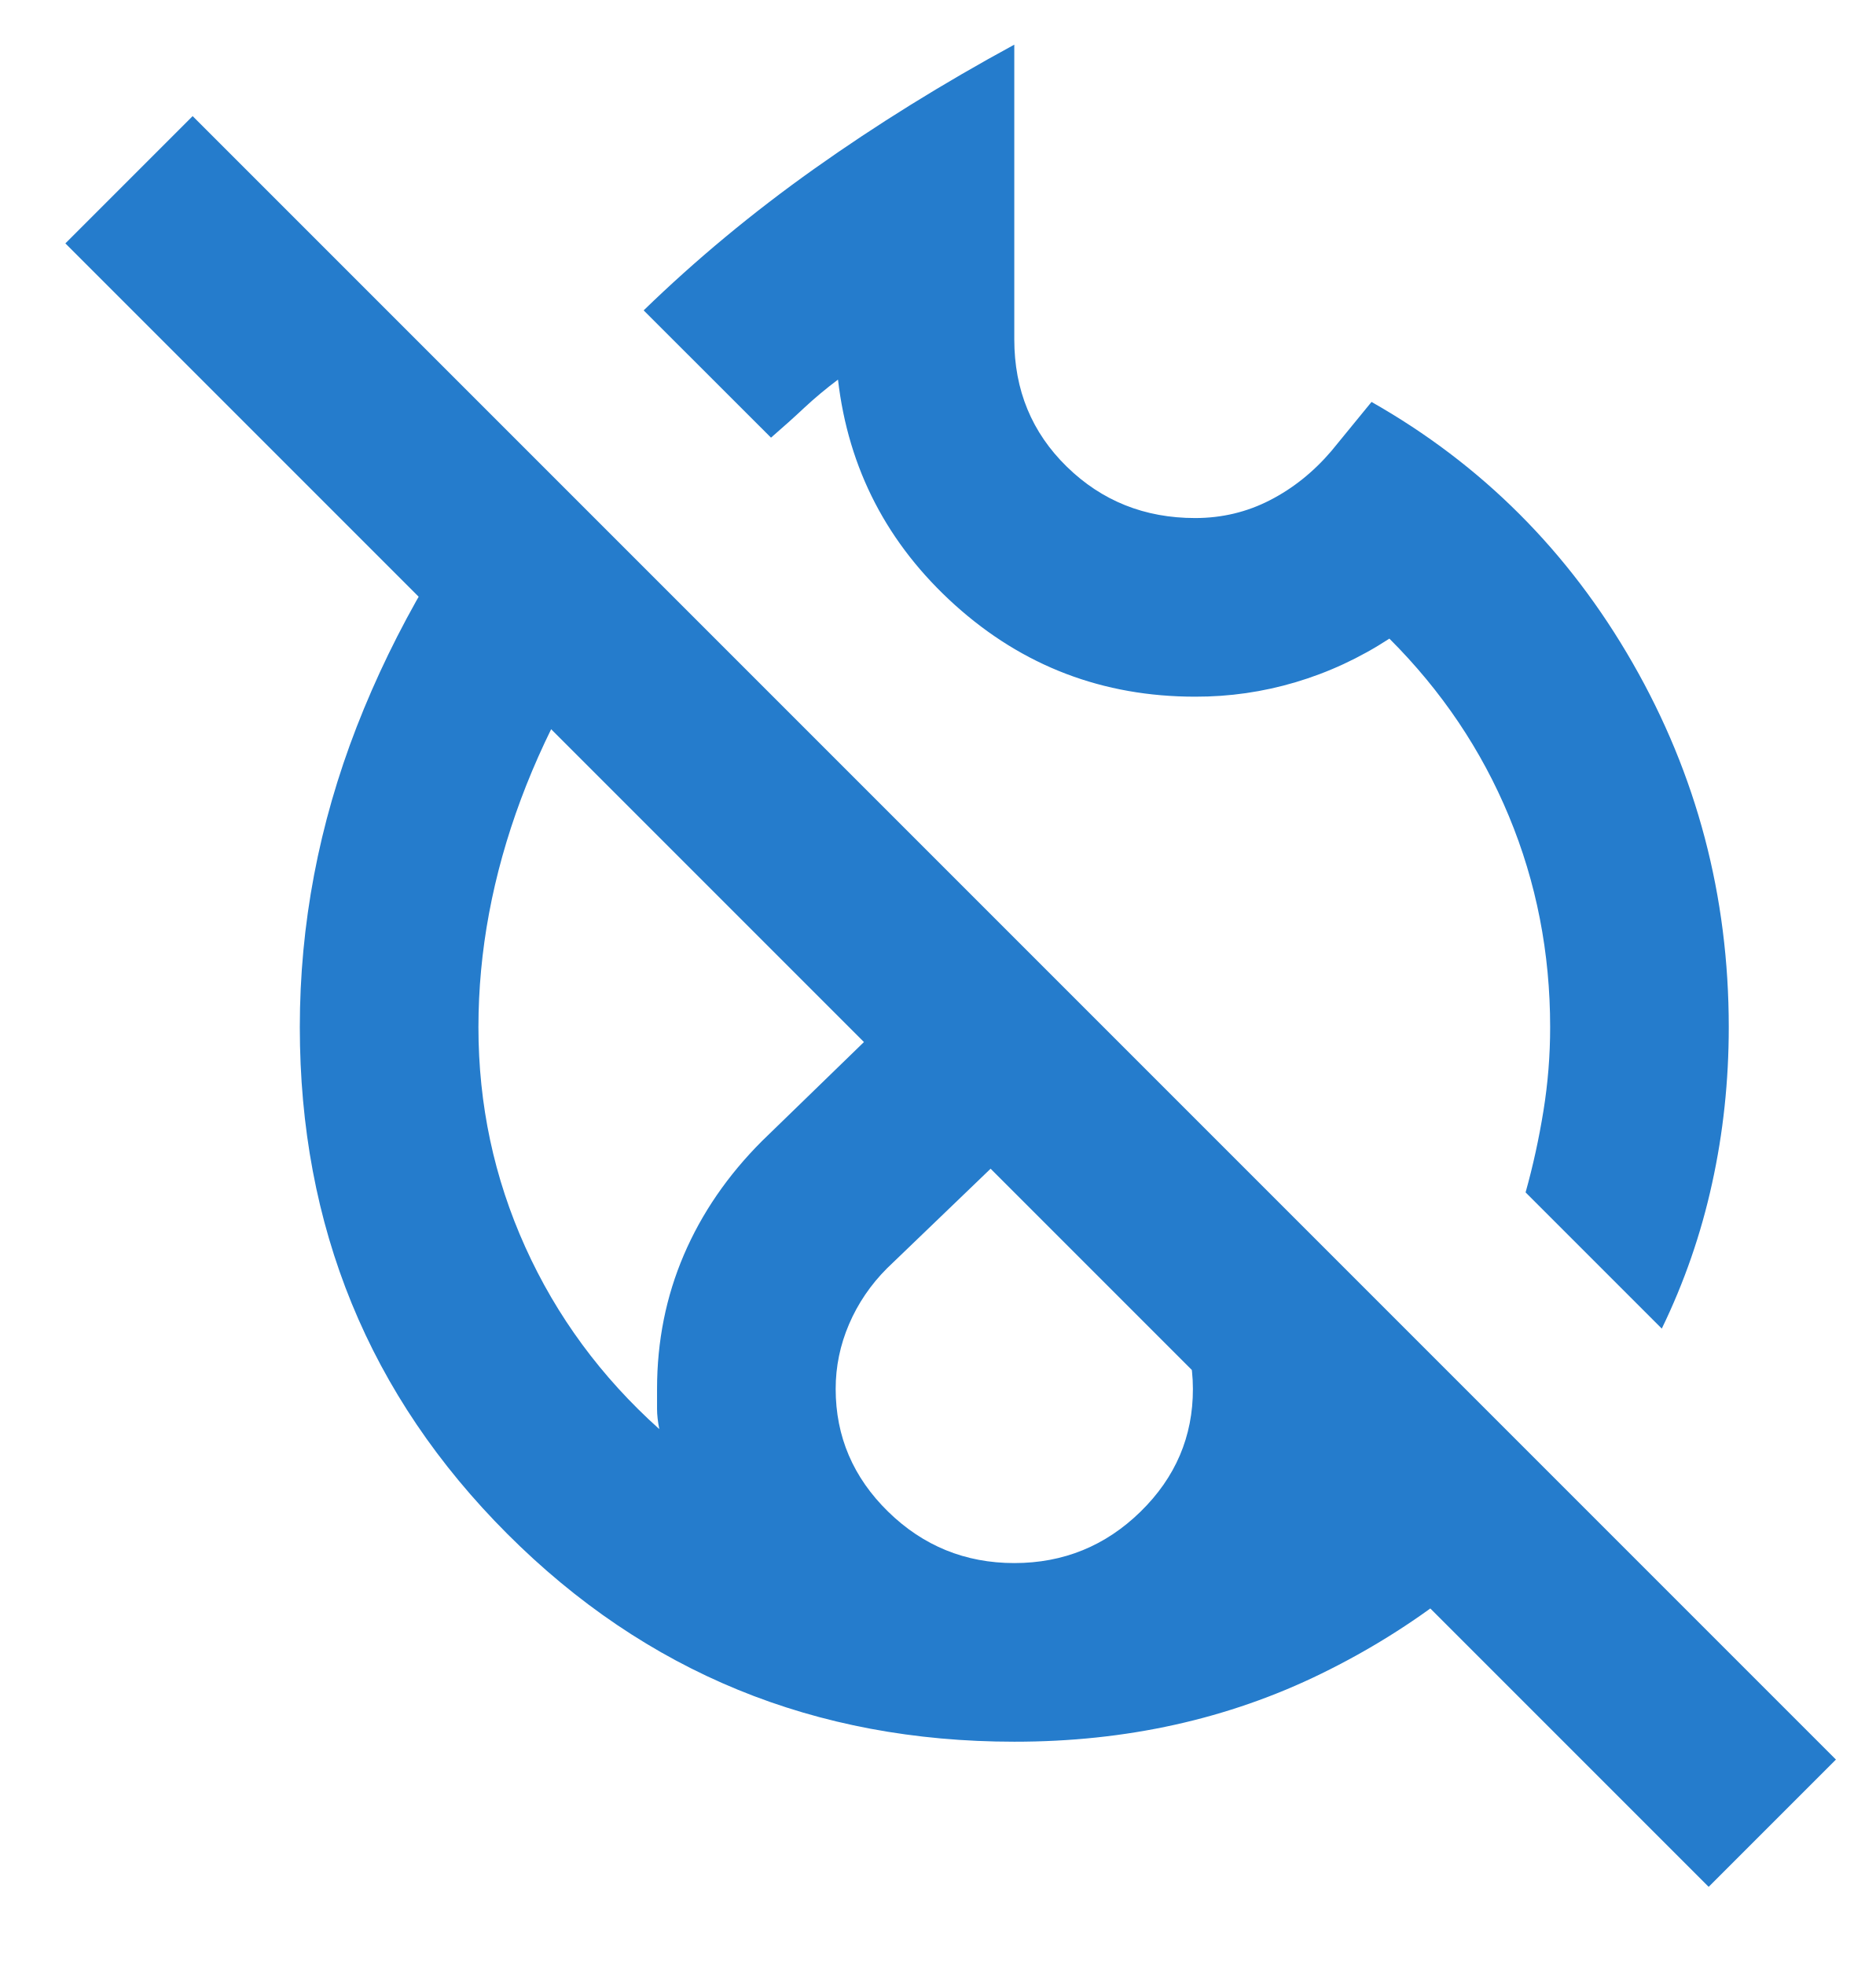
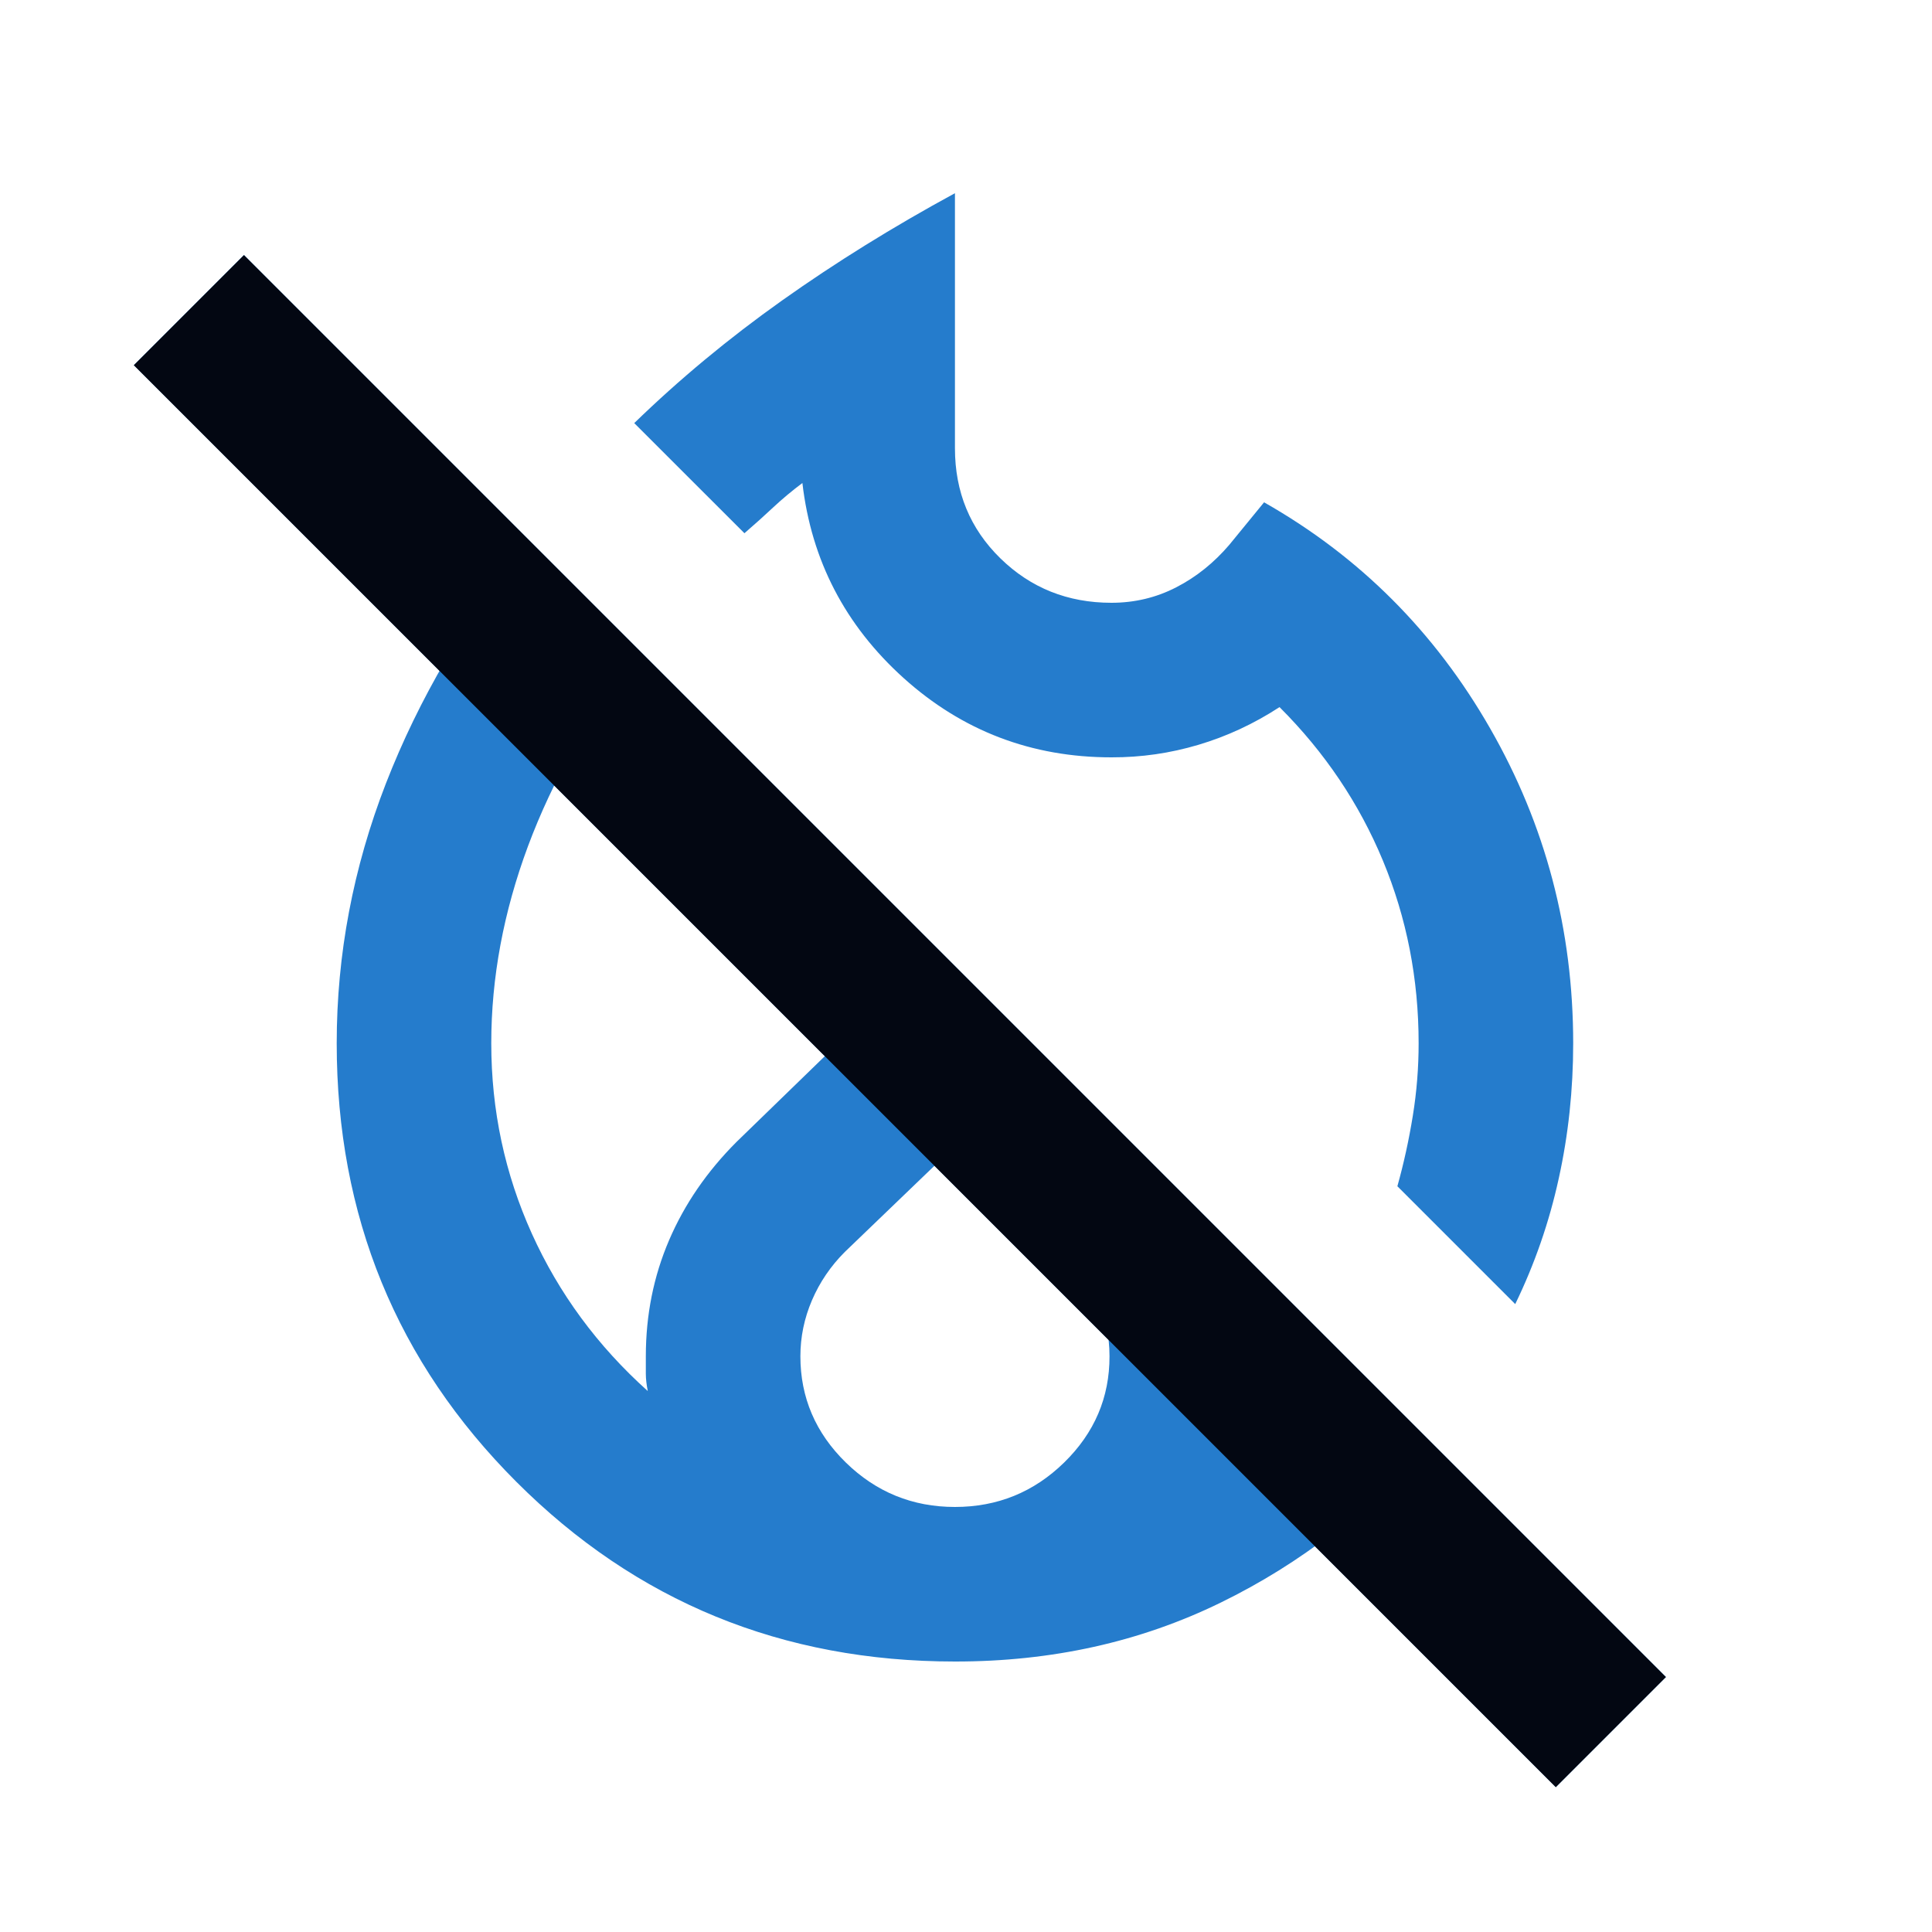
- <svg xmlns="http://www.w3.org/2000/svg" width="21" height="22" viewBox="0 0 21 22" fill="none">
-   <path d="M19.132 21.125L0.732 2.725L2.157 1.3L11.357 10.5L20.557 19.7L19.132 21.125ZM18.607 14.875L17.082 13.35C17.166 13.05 17.232 12.746 17.282 12.437C17.332 12.128 17.357 11.816 17.357 11.5C17.357 10.667 17.203 9.879 16.895 9.137C16.587 8.395 16.141 7.733 15.557 7.15C15.224 7.367 14.874 7.529 14.507 7.638C14.141 7.747 13.766 7.801 13.382 7.8C12.349 7.8 11.453 7.458 10.694 6.775C9.936 6.092 9.499 5.25 9.383 4.25C9.25 4.35 9.125 4.454 9.008 4.563C8.892 4.672 8.767 4.784 8.633 4.9L7.207 3.475C7.791 2.908 8.428 2.379 9.12 1.888C9.812 1.397 10.558 0.934 11.357 0.5V3.8C11.357 4.367 11.553 4.842 11.945 5.225C12.337 5.608 12.816 5.8 13.382 5.8C13.682 5.8 13.962 5.733 14.22 5.6C14.479 5.467 14.708 5.283 14.907 5.05L15.357 4.5C16.591 5.2 17.566 6.175 18.282 7.425C18.999 8.675 19.357 10.033 19.357 11.5C19.357 12.1 19.295 12.683 19.17 13.25C19.046 13.817 18.858 14.358 18.607 14.875ZM11.357 19.5C9.124 19.5 7.232 18.725 5.682 17.175C4.132 15.625 3.357 13.733 3.357 11.5C3.357 10.35 3.57 9.229 3.994 8.137C4.419 7.045 5.032 5.999 5.832 5L7.257 6.425C6.624 7.258 6.149 8.1 5.832 8.95C5.516 9.8 5.357 10.65 5.357 11.5C5.357 12.367 5.532 13.188 5.882 13.963C6.232 14.738 6.732 15.417 7.382 16C7.366 15.917 7.357 15.842 7.357 15.775V15.55C7.357 15.017 7.457 14.517 7.657 14.05C7.857 13.583 8.149 13.158 8.532 12.775L11.107 10.275L12.532 11.7L9.932 14.2C9.749 14.383 9.607 14.592 9.507 14.825C9.407 15.058 9.357 15.3 9.357 15.55C9.357 16.083 9.553 16.542 9.945 16.925C10.337 17.308 10.808 17.5 11.357 17.5C11.907 17.5 12.378 17.308 12.77 16.925C13.162 16.542 13.358 16.083 13.357 15.55C13.357 15.283 13.303 15.042 13.195 14.825C13.087 14.608 12.941 14.408 12.757 14.225L13.907 13.075L17.482 16.65C16.732 17.533 15.837 18.229 14.795 18.738C13.754 19.247 12.608 19.501 11.357 19.5Z" fill="#257CCC" />
+ <svg xmlns="http://www.w3.org/2000/svg" width="25" height="25" viewBox="0 0 25 25" fill="none">
+   <path d="M20.132 23.125L1.732 4.725L3.157 3.3L12.357 12.5L21.557 21.7L20.132 23.125ZM19.607 16.875L18.082 15.35C18.166 15.05 18.232 14.746 18.282 14.437C18.332 14.128 18.357 13.816 18.357 13.5C18.357 12.667 18.203 11.879 17.895 11.137C17.587 10.395 17.141 9.733 16.557 9.15C16.224 9.367 15.874 9.529 15.507 9.638C15.141 9.747 14.766 9.801 14.382 9.8C13.349 9.8 12.453 9.458 11.694 8.775C10.936 8.092 10.499 7.25 10.383 6.25C10.25 6.35 10.125 6.454 10.008 6.563C9.892 6.672 9.767 6.784 9.633 6.9L8.207 5.475C8.791 4.908 9.428 4.379 10.12 3.888C10.812 3.397 11.558 2.934 12.357 2.5V5.8C12.357 6.367 12.553 6.842 12.945 7.225C13.337 7.608 13.816 7.8 14.382 7.8C14.682 7.8 14.962 7.733 15.22 7.6C15.479 7.467 15.708 7.283 15.907 7.05L16.357 6.5C17.591 7.2 18.566 8.175 19.282 9.425C19.999 10.675 20.357 12.033 20.357 13.5C20.357 14.1 20.295 14.683 20.17 15.25C20.046 15.817 19.858 16.358 19.607 16.875ZM12.357 21.5C10.124 21.5 8.232 20.725 6.682 19.175C5.132 17.625 4.357 15.733 4.357 13.5C4.357 12.35 4.57 11.229 4.994 10.137C5.419 9.045 6.032 7.999 6.832 7L8.257 8.425C7.624 9.258 7.149 10.1 6.832 10.95C6.516 11.8 6.357 12.65 6.357 13.5C6.357 14.367 6.532 15.188 6.882 15.963C7.232 16.738 7.732 17.417 8.382 18C8.366 17.917 8.357 17.842 8.357 17.775V17.55C8.357 17.017 8.457 16.517 8.657 16.05C8.857 15.583 9.149 15.158 9.532 14.775L12.107 12.275L13.532 13.7L10.932 16.2C10.749 16.383 10.607 16.592 10.507 16.825C10.407 17.058 10.357 17.3 10.357 17.55C10.357 18.083 10.553 18.542 10.945 18.925C11.337 19.308 11.808 19.5 12.357 19.5C12.907 19.5 13.378 19.308 13.77 18.925C14.162 18.542 14.358 18.083 14.357 17.55C14.357 17.283 14.303 17.042 14.195 16.825C14.087 16.608 13.941 16.408 13.757 16.225L14.907 15.075L18.482 18.65C17.732 19.533 16.837 20.229 15.795 20.738C14.754 21.247 13.608 21.501 12.357 21.5Z" fill="#257CCC" />
+   <path d="M20.132 23.126L1.732 4.726L3.157 3.301L12.357 12.501L21.557 21.701L20.132 23.126Z" fill="#030712" />
</svg>
